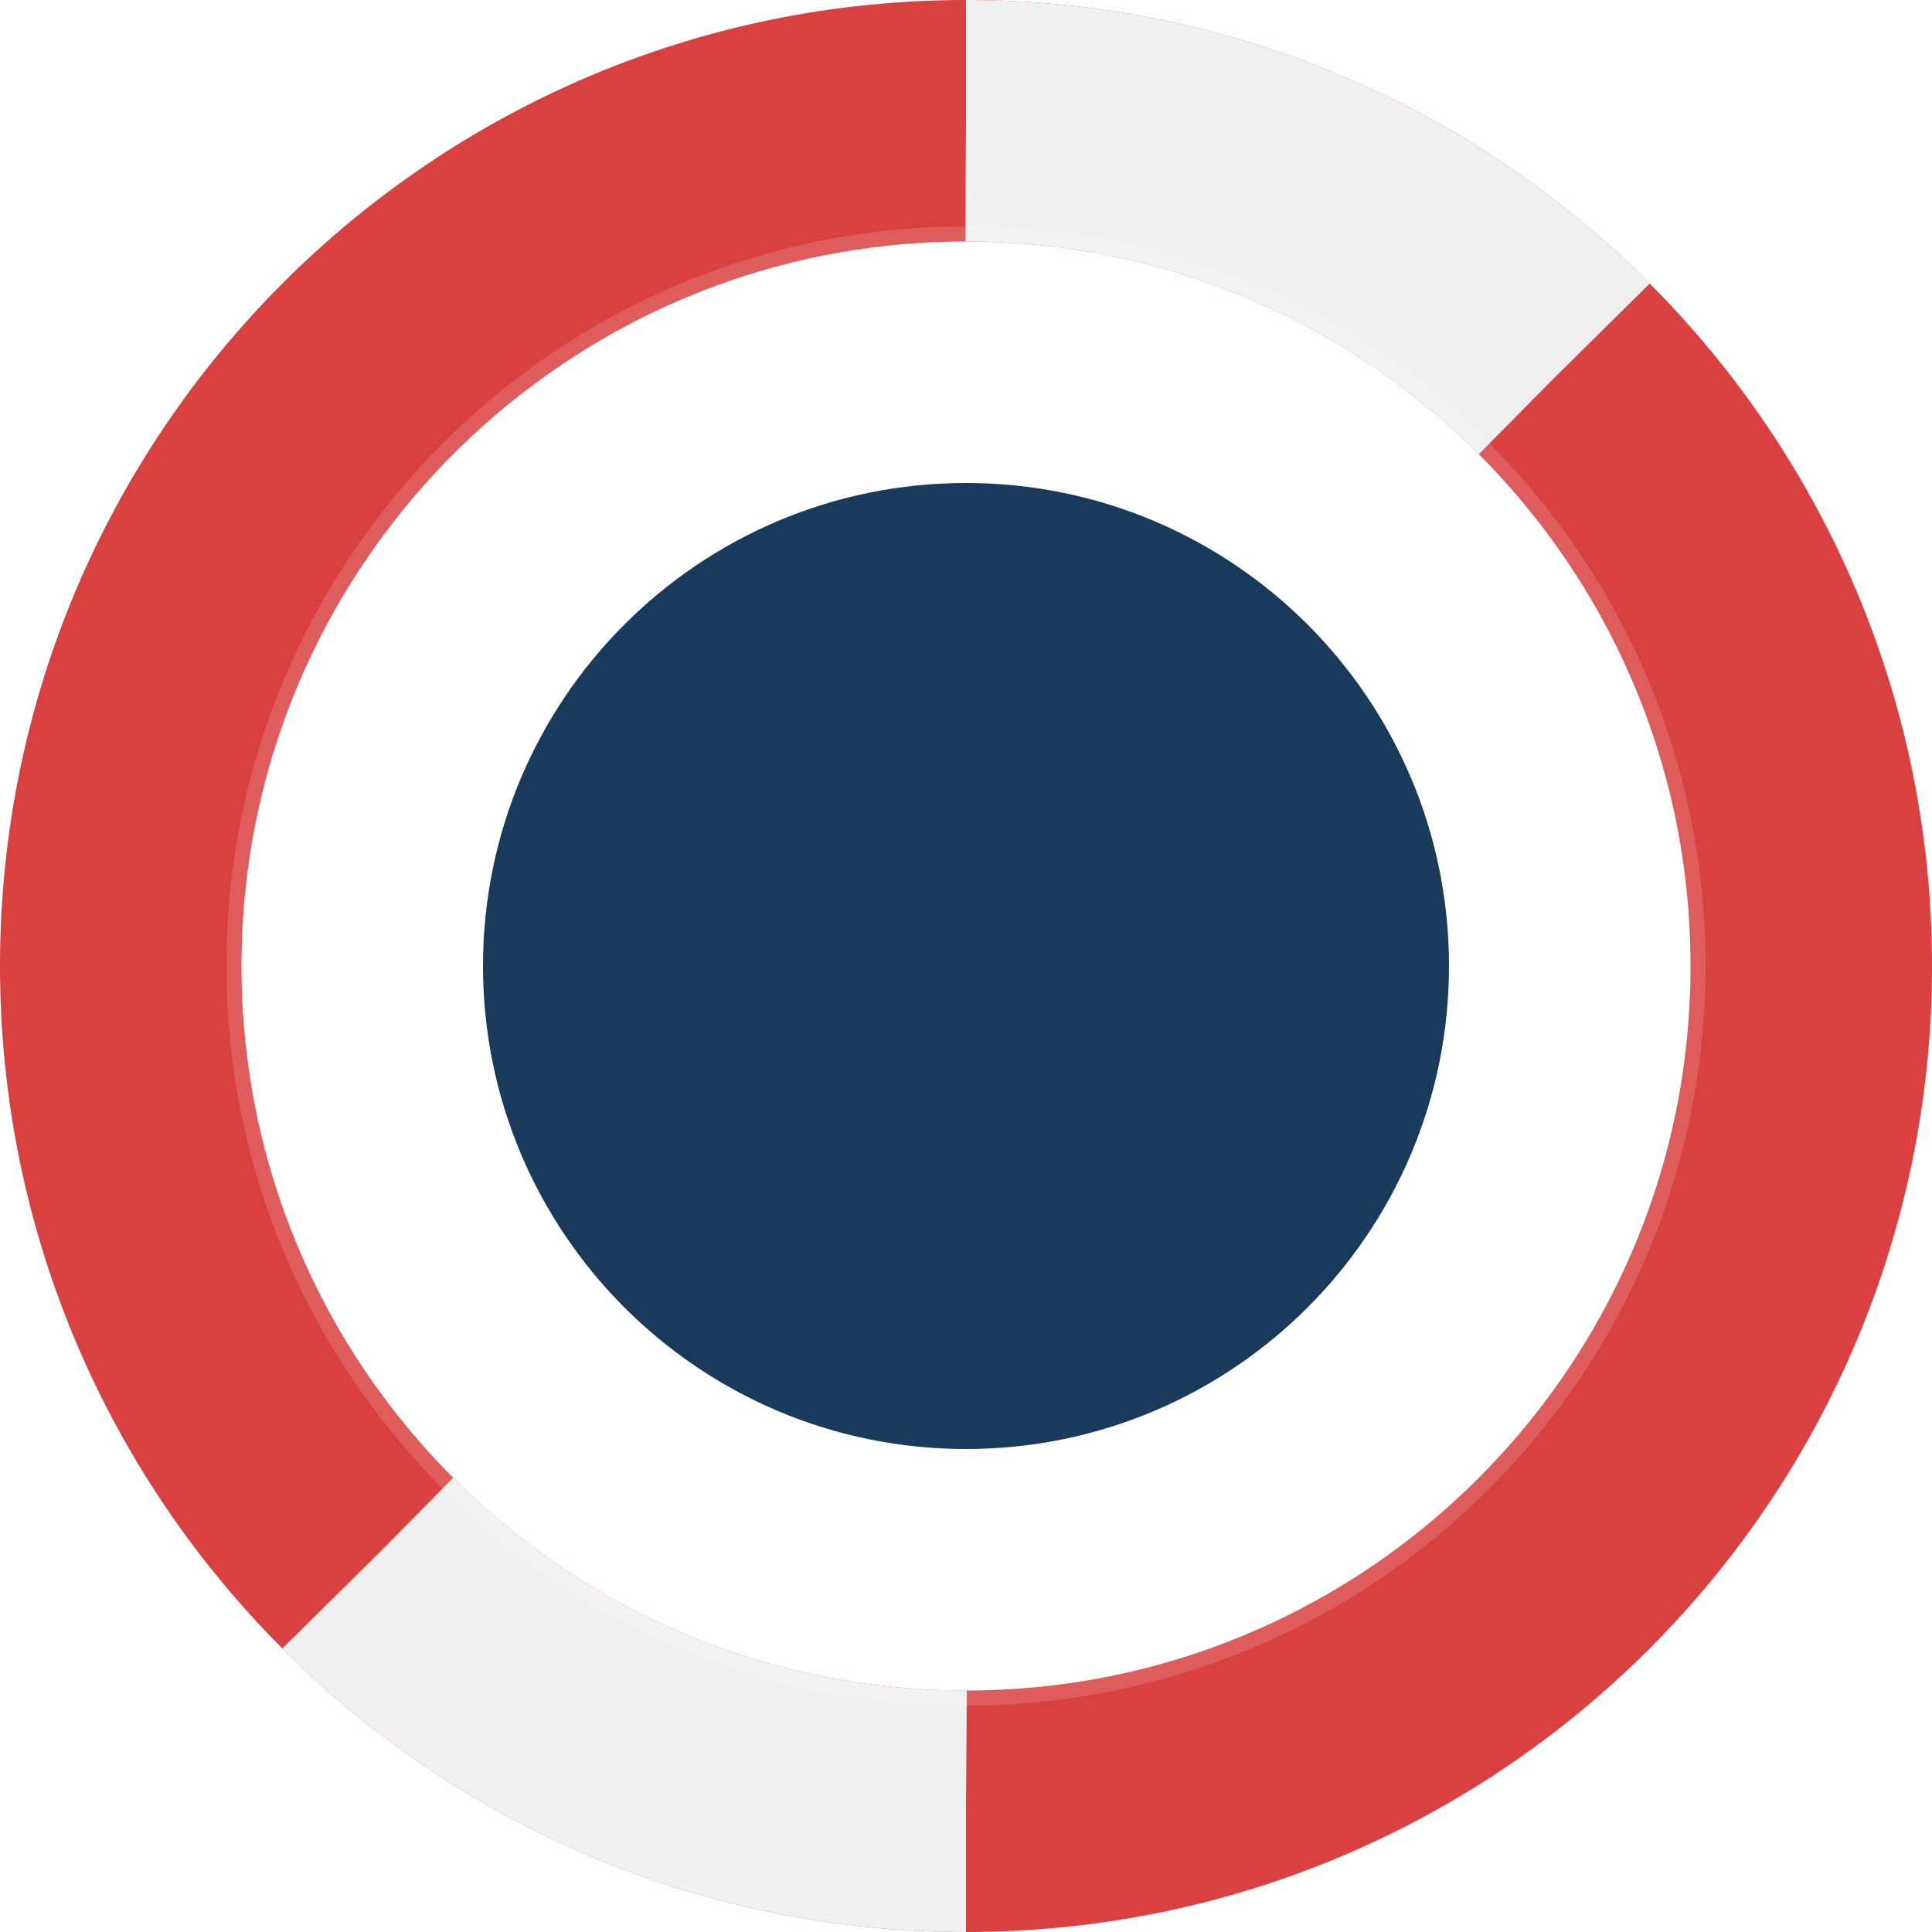
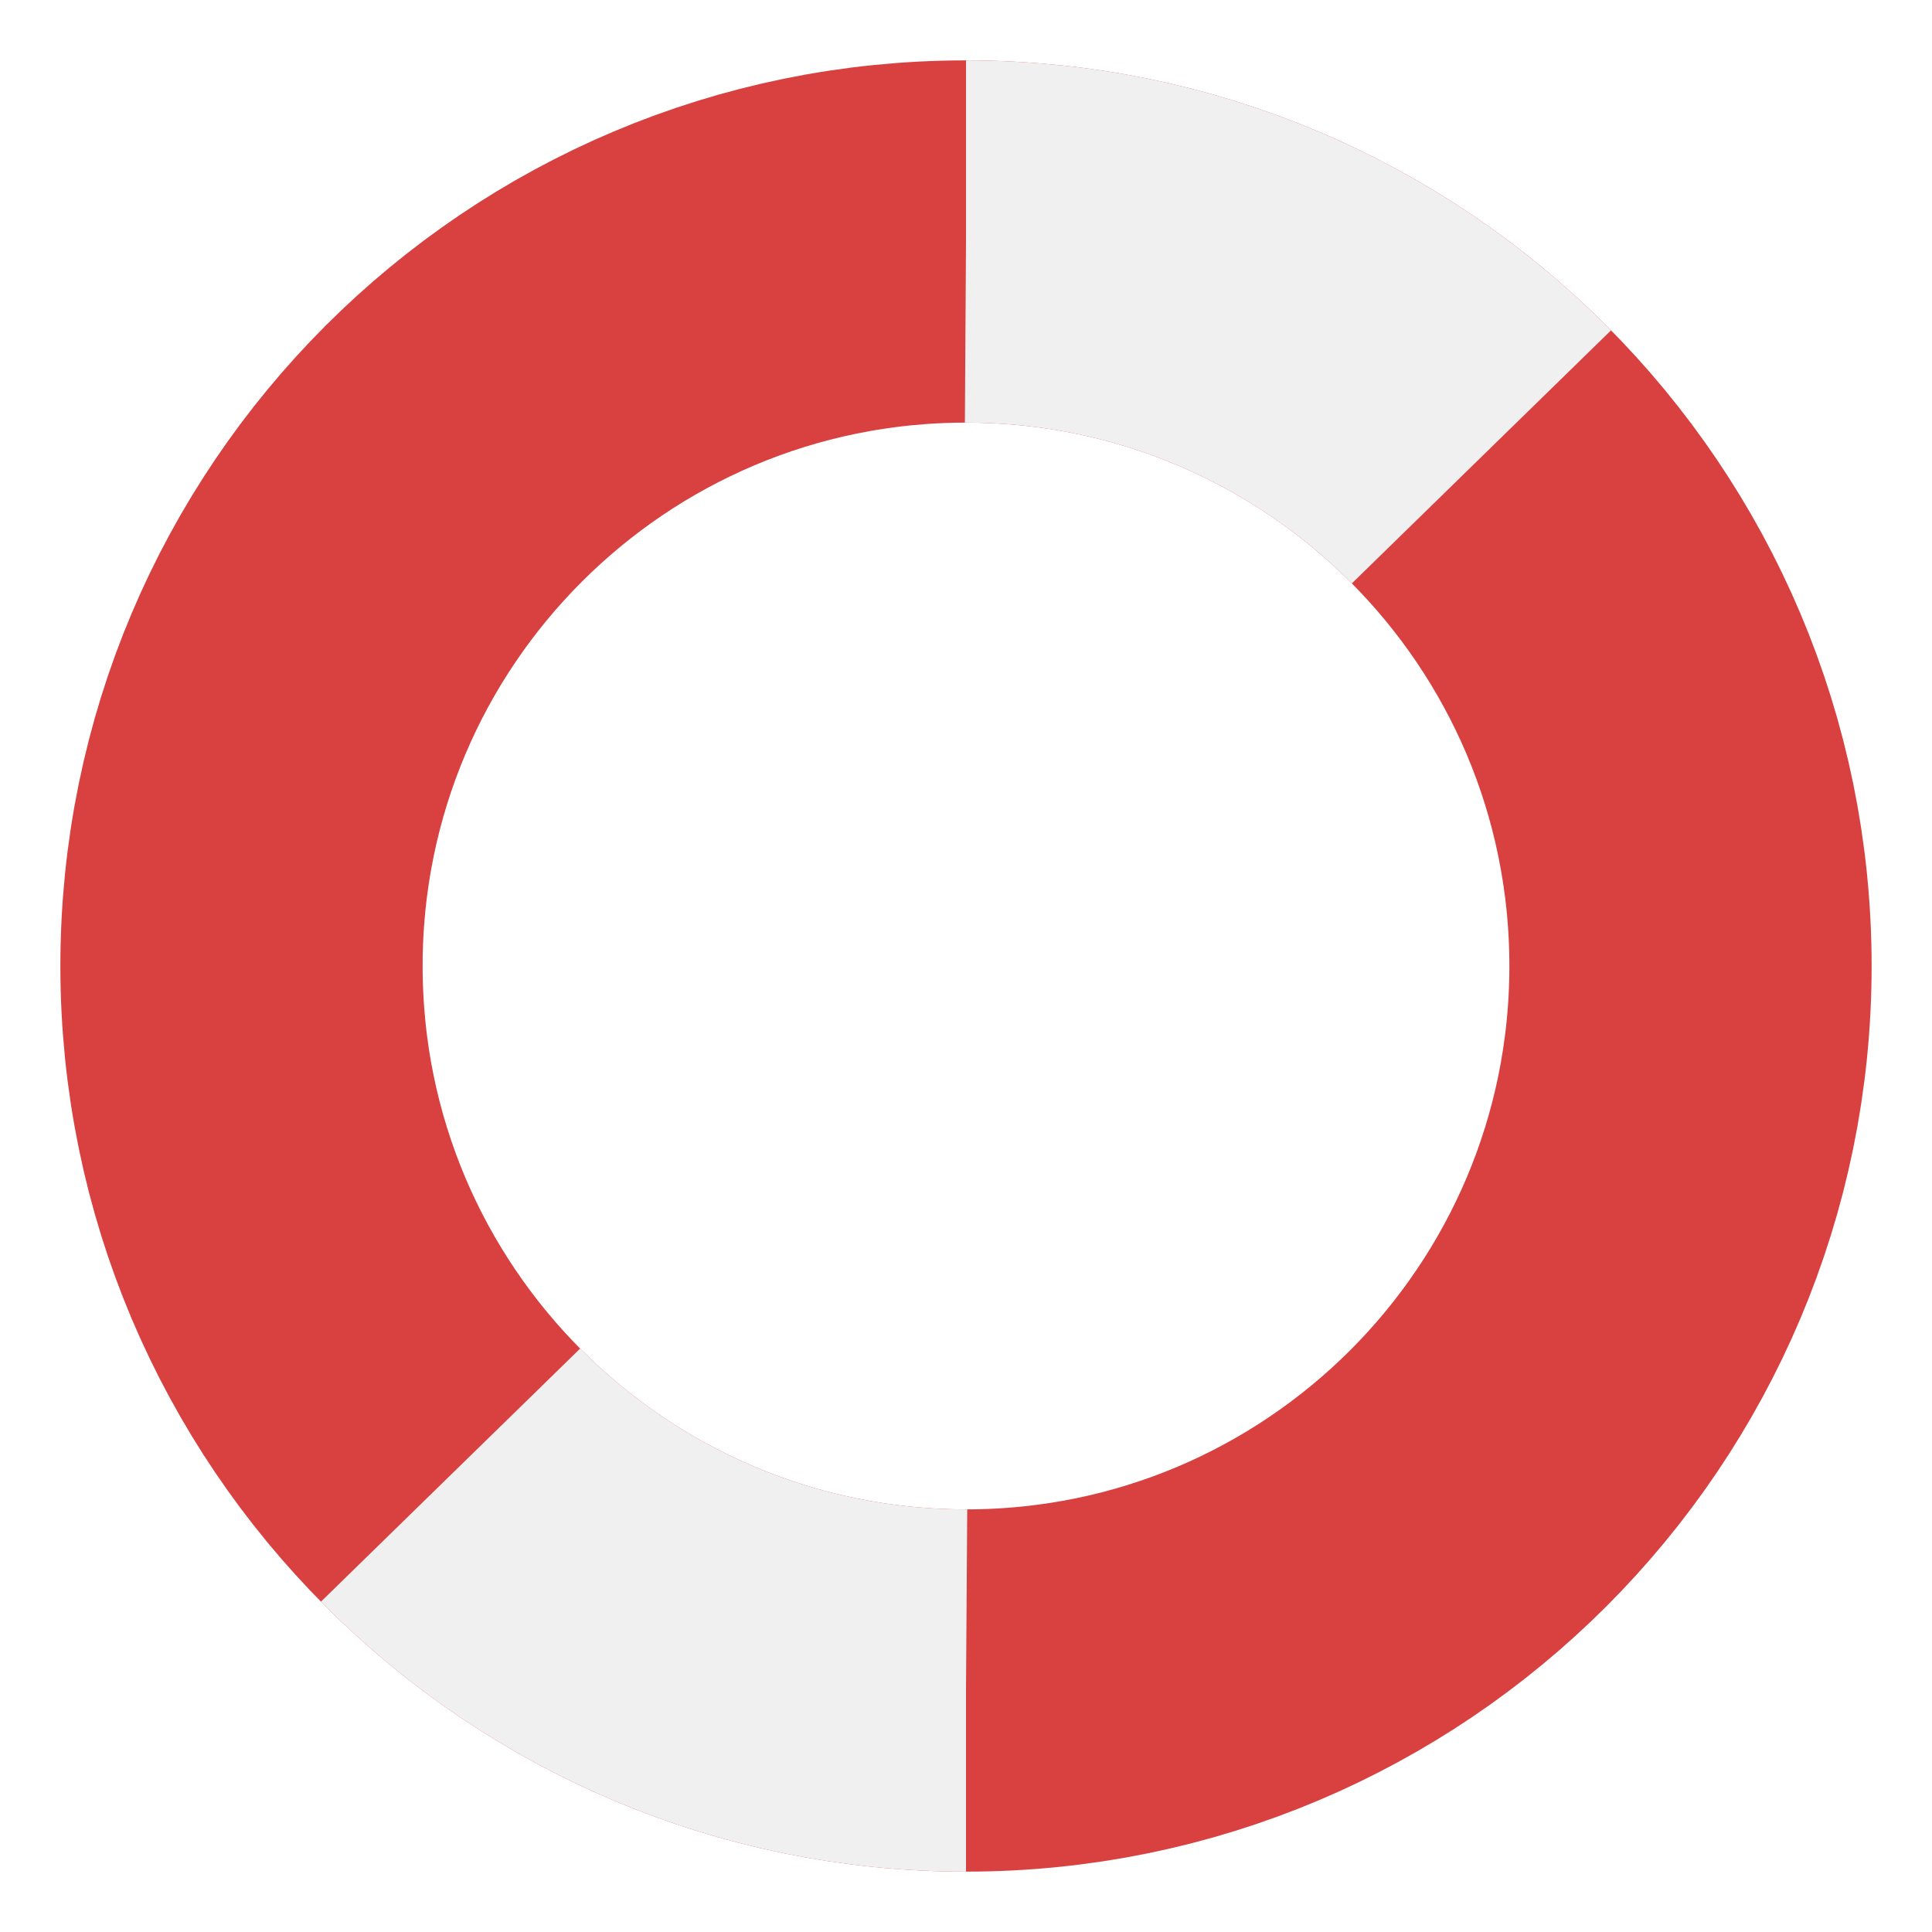
<svg xmlns="http://www.w3.org/2000/svg" viewBox="0 0 64 64">
-   <circle cx="32" cy="32" r="28" fill="none" stroke="#d94040" stroke-width="8" />
-   <path d="M32 4 A28 28 0 0 1 60 32" fill="none" stroke="#f0f0f0" stroke-width="8" stroke-dasharray="22 22" />
-   <path d="M32 60 A28 28 0 0 1 4 32" fill="none" stroke="#f0f0f0" stroke-width="8" stroke-dasharray="22 22" />
-   <circle cx="32" cy="32" r="16" fill="#1a3a5c" />
-   <circle cx="32" cy="32" r="24" fill="none" stroke="rgba(255,255,255,0.15)" stroke-width="1" />
-   <circle cx="32" cy="32" r="20" fill="none" stroke="rgba(255,255,255,0.15)" stroke-width="1" />
+   <circle cx="32" cy="32" r="24" fill="none" stroke="#d94040" stroke-width="12" />
+   <path d="M32 8 A24 24 0 0 1 56 32" fill="none" stroke="#f0f0f0" stroke-width="12" stroke-dasharray="19 19" />
+   <path d="M32 56 A24 24 0 0 1 8 32" fill="none" stroke="#f0f0f0" stroke-width="12" stroke-dasharray="19 19" />
</svg>
